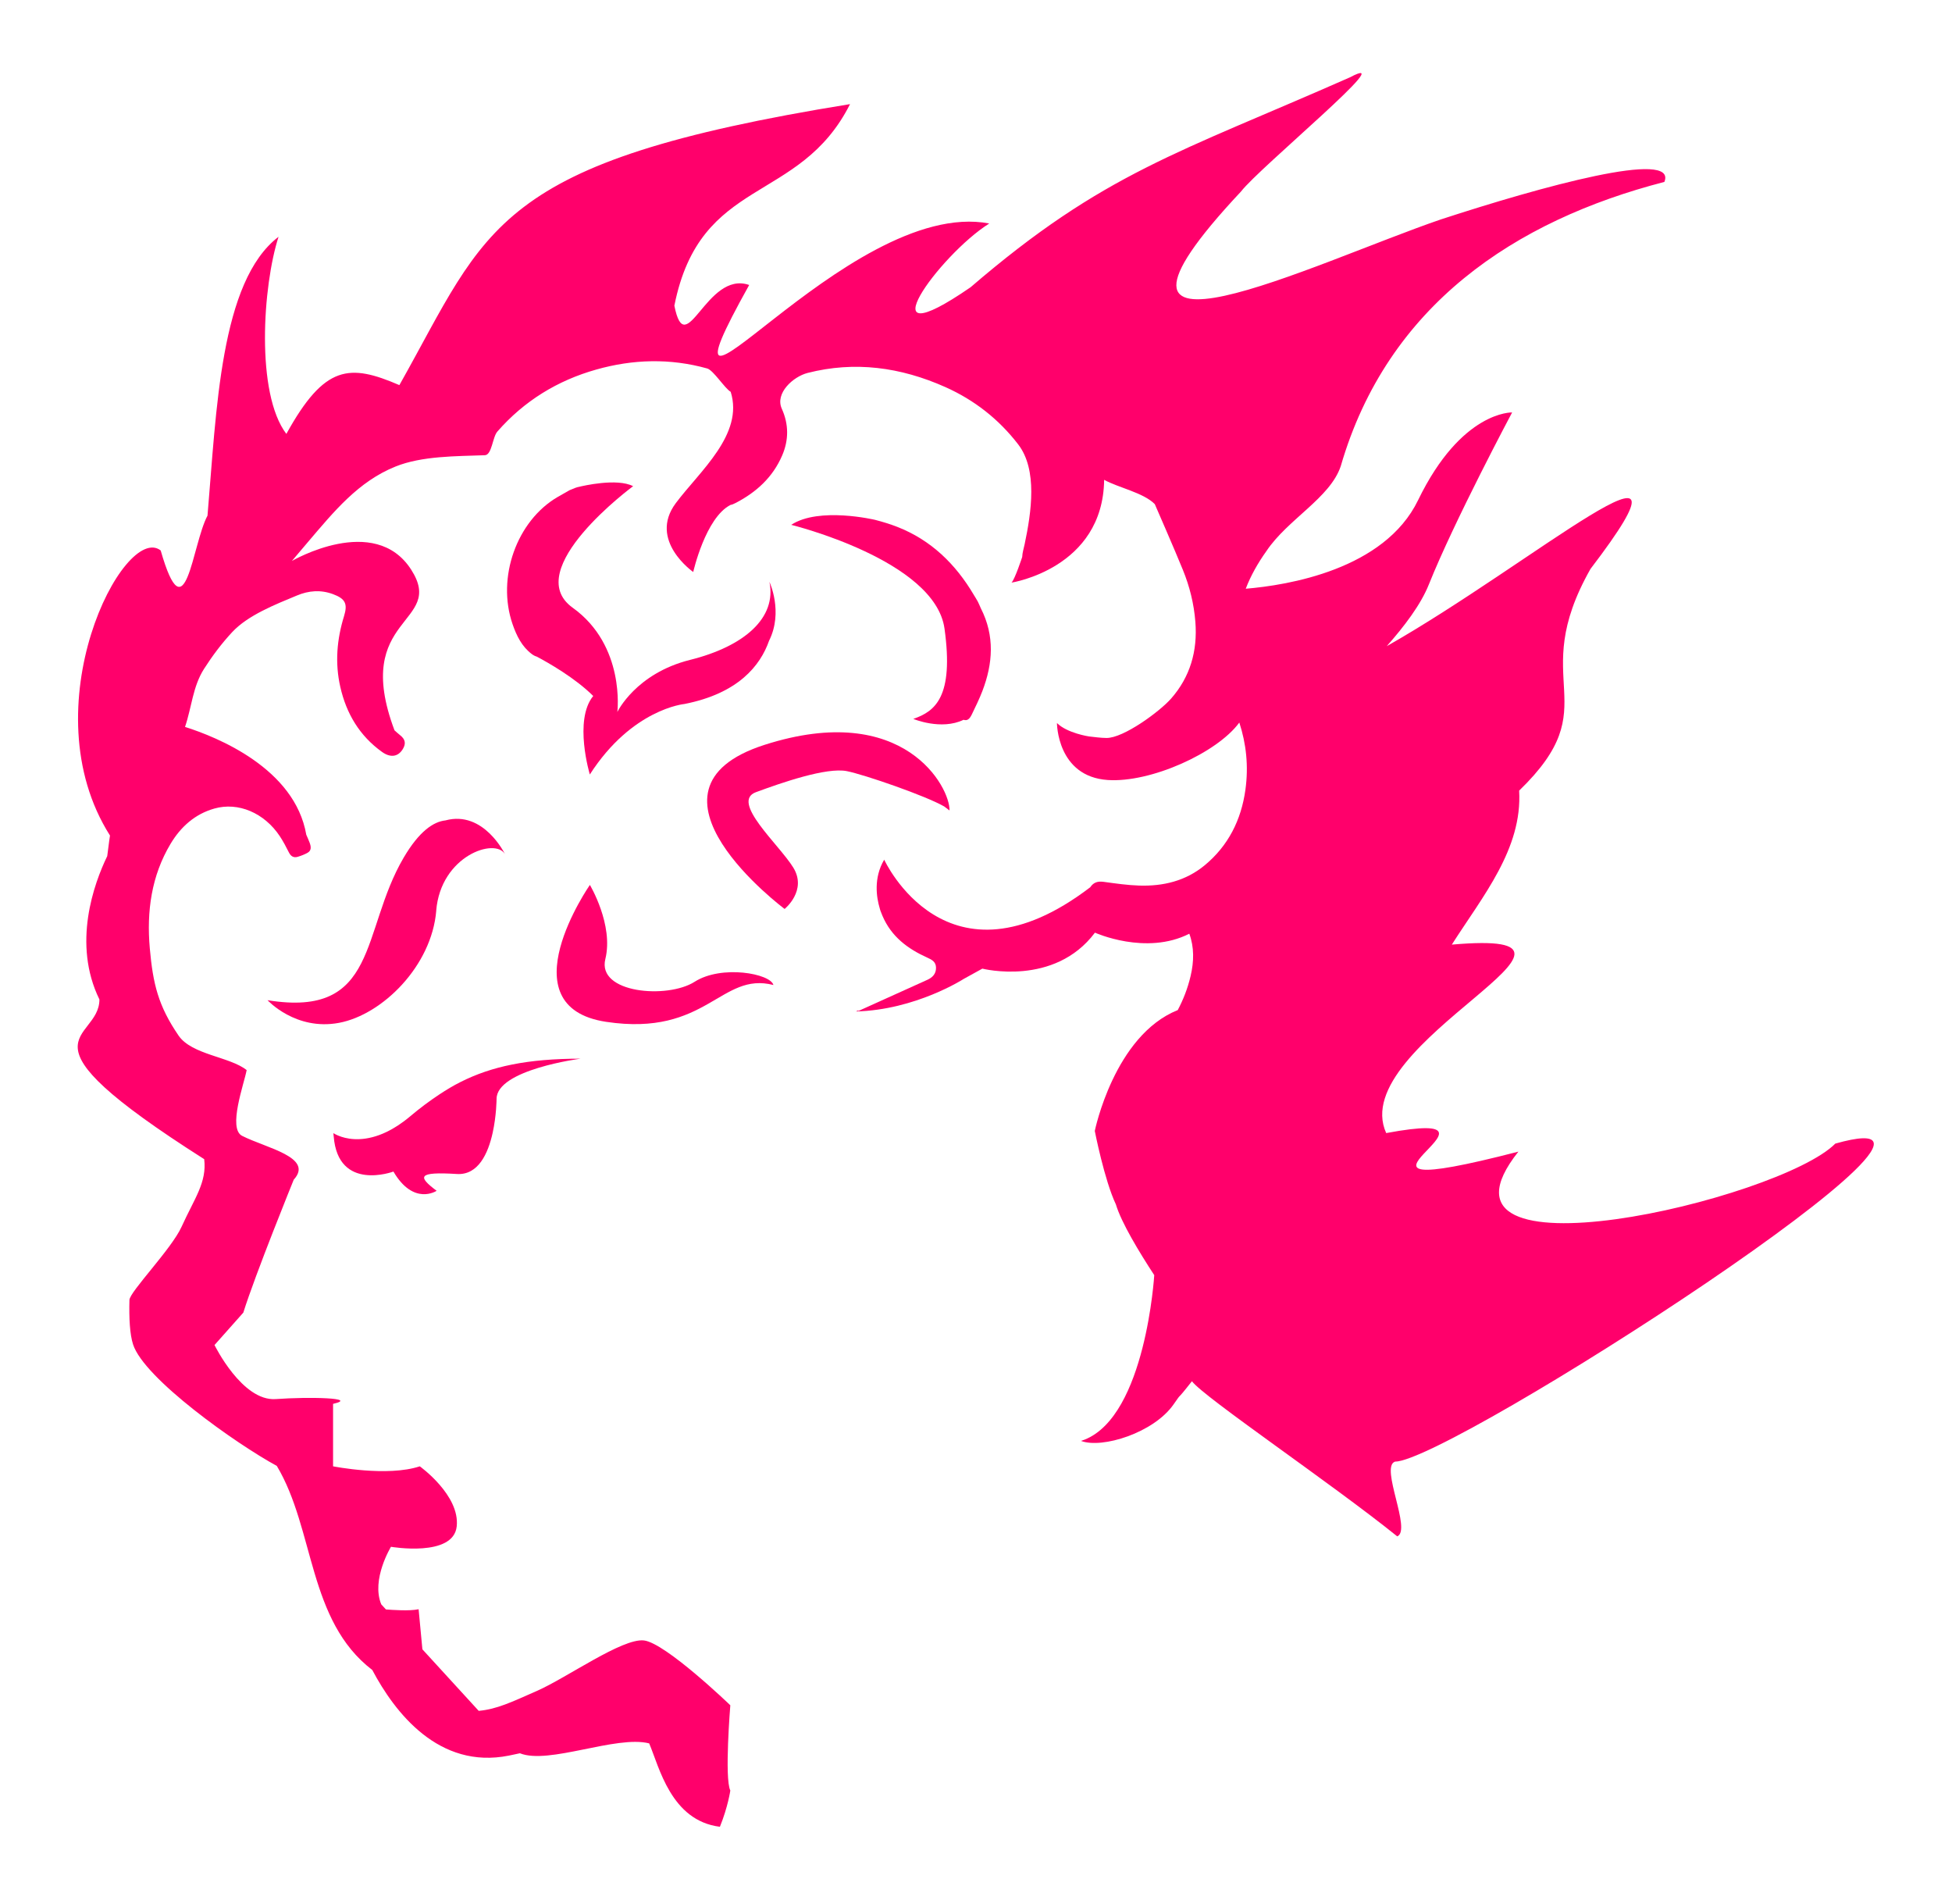
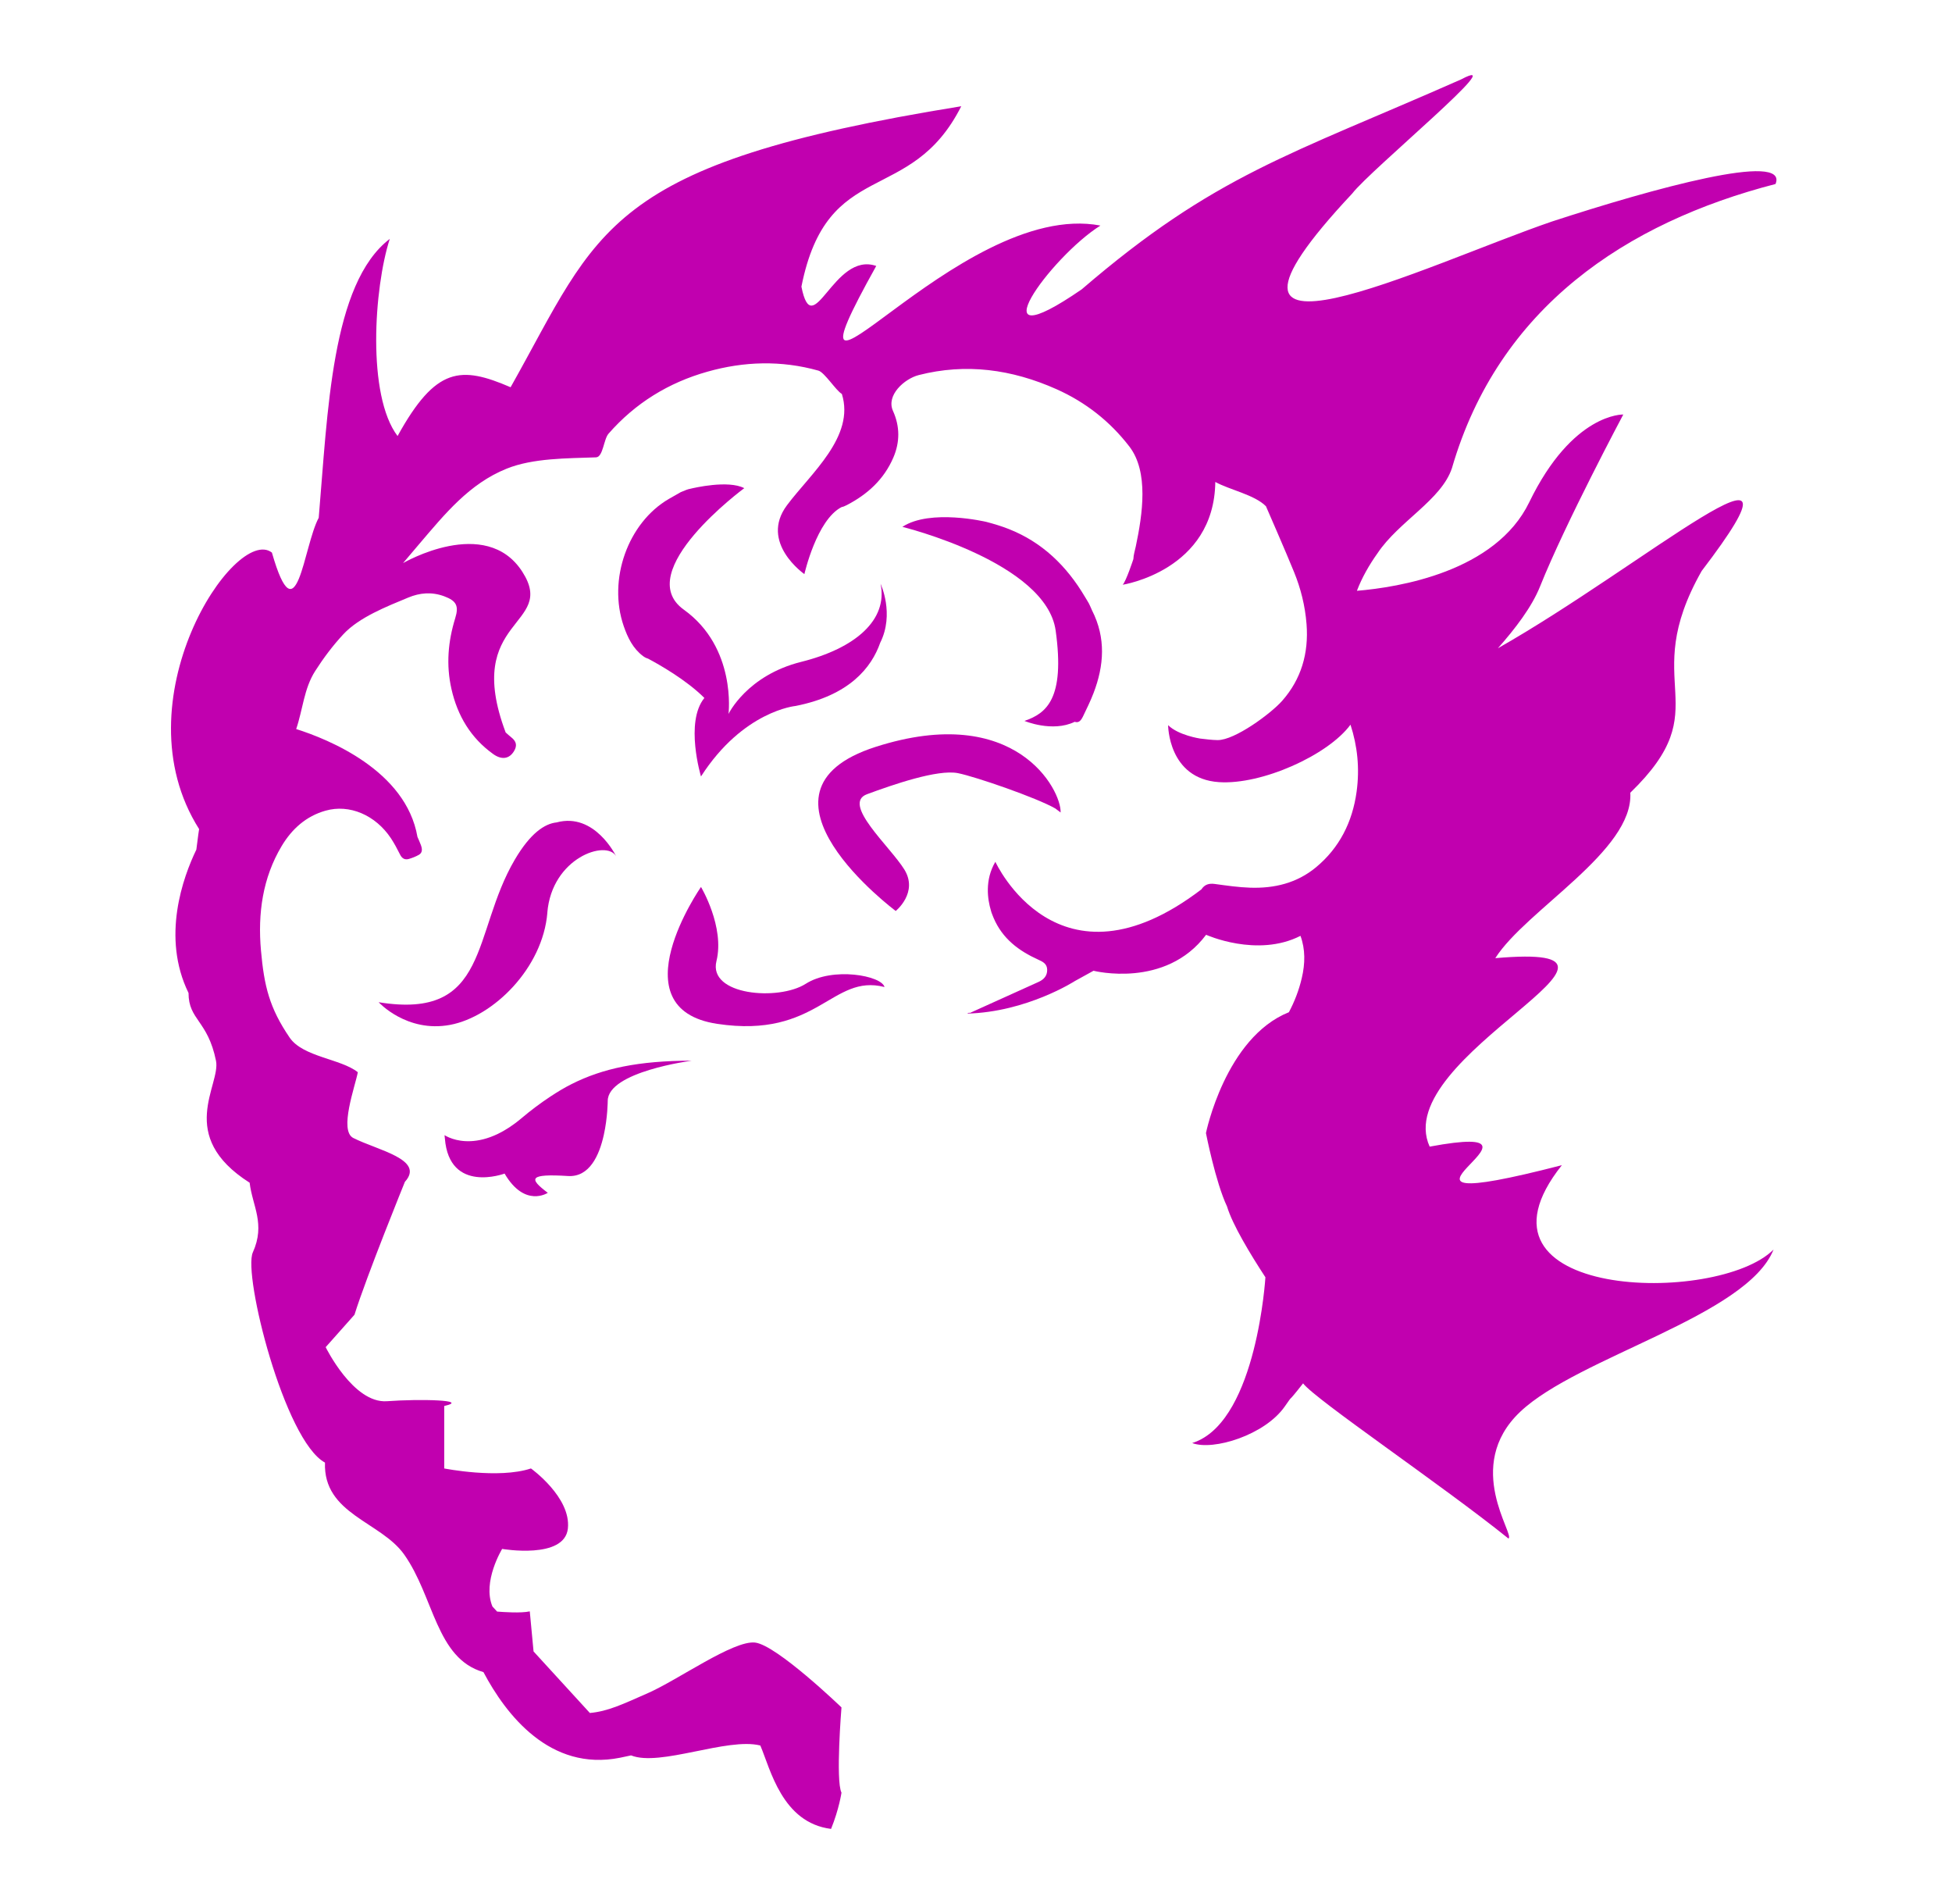
<svg xmlns="http://www.w3.org/2000/svg" id="Calque_2" data-name="Calque 2" viewBox="0 0 367.35 358.23">
  <defs>
    <style>
      .cls-1 {
-         fill: #ff006b;
+         fill: #c100af;
      }
    </style>
  </defs>
-   <path class="cls-1" d="m82.09,171.35c.85-10.38,11.15-13.79,12.94-10.64,0,0-3.99-8.3-11.2-6.35-2.25.24-4.94,2.03-7.87,7.02-8.13,13.86-4.63,30.22-25.61,26.81,0,0,5.28,5.79,13.45,4.26,8.17-1.53,17.45-10.72,18.3-21.11Z" />
-   <path class="cls-1" d="m119.15,91.48c-3.04-1.58-9.53-.04-10.15.11-.42.06-.99.29-1.81.64-.74.42-1.49.84-2.23,1.27-7.71,4.48-11.53,15.17-8.5,23.94.75,2.16,1.73,4.2,3.63,5.63.32.24.63.39.94.48,2.09,1.11,7.19,3.99,10.61,7.4-3.72,4.54-.64,14.77-.64,14.77,7.94-12.35,17.79-13.26,17.79-13.26,10.14-1.99,14.3-7.22,15.94-11.9,2.73-5.45.07-11.08.07-11.08,1.4,6.77-4.72,12.13-14.94,14.68s-13.68,9.8-13.68,9.8c0,0,1.55-12.48-8.41-19.62-9.96-7.15,11.36-22.85,11.36-22.85Z" />
-   <path class="cls-1" d="m145.55,185.33c-.54-2.14-9.74-3.86-14.84-.6-5.11,3.25-18.38,2.17-16.79-4.28s-2.91-13.95-2.91-13.95c0,0-15.92,22.9,3.06,25.76,18.98,2.86,21.54-9.49,31.48-6.93Z" />
-   <path class="cls-1" d="m85.99,220.89c4.02.24,5.87-3.88,6.72-7.73.73-3.29.74-6.39.74-6.39,0-5.53,15.82-7.58,15.82-7.58-10.04,0-16.8,1.47-22.6,4.39-1.38.69-2.7,1.49-4,2.35-1.84,1.22-3.65,2.56-5.48,4.11-1.58,1.33-3.06,2.27-4.43,2.93-3.85,1.85-6.83,1.47-8.5.92-.98-.32-1.52-.69-1.52-.69,0,.22.05.4.06.61.83,10.5,11.24,6.62,11.24,6.62,3.81,6.51,8.13,3.62,8.13,3.62-3.61-2.71-3.61-3.62,3.84-3.16Z" />
-   <path class="cls-1" d="m142.26,149.05c4.85-1.79,13.28-4.72,17.11-3.96,3.34.67,14.81,4.63,18.33,6.65.62.47.99.75.99.75.15-4.22-8.44-20.79-34.8-12.35-26.36,8.44,3.77,30.88,3.77,30.88,0,0,4.3-3.46,1.62-7.8-2.68-4.34-11.87-12.38-7.02-14.17Z" />
-   <path class="cls-1" d="m171.87,135.26s5.26,2.21,9.46.17c.67.22,1.1-.08,1.55-.99.7-1.46,1.42-2.91,2-4.43,1.97-5.15,2.36-10.35-.29-15.55-.19-.42-.36-.85-.57-1.26-.23-.43-.5-.84-.75-1.26-3.46-5.86-8.09-10.33-14.39-12.8-1.37-.54-2.78-.96-4.2-1.33,0,0-10.54-2.51-15.78.94,0,0,27.06,6.64,28.85,19.53,1.79,12.89-1.79,15.57-5.87,16.98Z" />
-   <path class="cls-1" d="m262.5,275.01c10.22.07,118.78-69.98,82.89-59.84-10.53,10.62-79.77,26.82-59.64,1.51-42.89,11.07,3.67-8.8-24.88-3.49-7.73-17.06,47.43-38.52,12.35-35.46,5.81-9.12,13.31-18.02,12.67-28.97,16.89-16.34,1.2-20.14,13.43-41.72,23.37-30.6-10.94-.99-38.35,14.54,3.25-3.67,6.4-7.77,7.94-11.64,4.77-11.92,15.66-32.34,15.66-32.34,0,0-9.53-.34-17.7,16.51-6.34,13.09-24.59,16.01-32.43,16.66.93-2.45,2.3-4.86,3.88-7.07,4-6,12-10,14-16,8.78-30.25,32.8-46.21,60.9-53.47,2.54-6.23-23.19.89-42.05,7.05-23.4,7.99-72.61,32.08-37.61-5.26,3.41-4.45,30.44-26.75,20.49-21.47-32.28,14.26-46.28,17.9-71.4,39.5-20.47,14.09-5.92-6.08,3.52-12-26.88-5.14-66.08,49.1-45.18,11.57-8.08-2.81-11.92,14.72-14.08,3.89,4.88-24.51,23.49-18.94,33.06-37.92-67.4,10.89-68.04,23.11-84.81,52.87-9.36-4.03-14.06-3.89-21.27,9.18-5.8-7.65-4.44-27.9-1.47-37.09-11,8.4-11.67,32.69-13.37,52.47-2.92,5.42-4.1,22.96-8.81,6.55-6.88-5.34-24.86,29.47-9.54,53.64,0,0-.22,1.38-.52,3.87-2.49,5.15-6.62,16.45-1.47,26.97,0,8.18-17.43,6.44,19.72,30.05.52,4.39-1.83,7.35-4.26,12.72-1.89,4.18-9.77,12.23-9.81,13.77-.09,3.44.07,6.47.68,8.36,2.07,6.43,19.42,18.72,27.05,22.86,7.18,12.01,5.81,29.09,17.97,38.4,4.22,7.97,12.51,18.75,25.7,16.11.71-.14,1.4-.29,2.08-.44,5.45,2.19,18.13-3.44,24.33-1.86,1.9,4.45,4.1,14.54,13.31,15.69,1.52-3.75,1.96-6.82,1.96-6.82-1.13-2.26,0-16.04,0-16.04,0,0-12.2-11.75-16.27-12.2s-14.46,7-20.11,9.49c-4.86,2.14-7.54,3.44-10.97,3.76l-10.6-11.58-.71-7.54c-1.67.37-5,.13-6.15.04l-.88-.96c-1.94-4.68,1.83-10.83,1.83-10.83,0,0,11.75,2.03,12.37-3.84.63-5.88-6.95-11.3-6.95-11.3-6.1,2.03-16.32,0-16.32,0v-11.75c4.92-1.13-4.47-1.36-10.79-.9-6.33.45-11.52-10.17-11.52-10.17l5.42-6.1c2.26-7.23,9.49-25.01,9.49-25.01,3.84-4.22-5.2-5.95-9.72-8.25-2.72-1.39.37-9.76.86-12.37-3.16-2.53-10.33-2.86-12.82-6.5-3.82-5.59-4.81-9.71-5.41-16.42-.62-6.96.32-13.65,3.9-19.64,1.93-3.23,4.61-5.62,8.25-6.65,4.5-1.28,9.4.82,12.31,5.19.64.97,1.19,2.01,1.71,3.05.38.77.92,1.06,1.67.84.64-.19,1.29-.44,1.87-.77.74-.42.64-1.16.38-1.86-.2-.51-.41-1.02-.64-1.52-2.16-12.5-16.77-18.37-22.82-20.29,1.25-3.67,1.46-7.6,3.57-10.91,1.58-2.47,3.32-4.79,5.32-6.94,2.98-3.19,8.14-5.2,12.18-6.88,2.2-.92,4.46-1.11,6.78-.25,2.29.85,2.8,1.79,2.08,4.12-1.35,4.36-1.74,8.79-.71,13.33,1.14,5.03,3.63,9.21,7.86,12.24,1.57,1.12,3,.94,3.9-.53.63-1.03.49-1.84-.5-2.62-.37-.29-.71-.61-1.06-.92-8.14-21.64,9.76-19.92,3.14-30.23-6.89-10.72-22.45-1.63-22.45-1.63.99-1.19,1.99-2.36,3-3.54,4.92-5.77,9.49-11.41,16.5-14.23,4.98-2.01,11.43-1.93,16.82-2.13,1.33-.05,1.43-3.41,2.35-4.45,5.04-5.77,11.33-9.62,18.62-11.67,6.85-1.94,13.87-2.16,20.87-.2,1.17.33,3.31,3.76,4.42,4.39,2.52,8.02-5.86,14.96-10.34,20.96-5.23,7.02,3.29,12.94,3.29,12.94,0,0,2.3-10.22,7.02-12.62.26-.04.55-.15.99-.38,3.85-2.01,6.95-4.79,8.73-8.93,1.25-2.9,1.25-5.86-.07-8.78-1.32-2.93,2.13-6.04,4.85-6.74,8.86-2.26,17.48-1.11,25.93,2.66,5.44,2.43,10.05,6.03,13.71,10.79,3.67,4.77,2.48,12.75,1.21,18.77-.17.8-.43,1.59-.46,2.41,0,0-1.37,4.18-2.01,4.82,0,0,17.22-2.66,17.43-19.34,2.65,1.47,7.4,2.41,9.53,4.57,0,0,3.85,8.81,5.29,12.38,1.26,3.09,2.08,6.34,2.35,9.79.43,5.51-1.01,10.38-4.58,14.43-2.12,2.41-8.94,7.44-12.16,7.4-1.1-.01-2.2-.17-3.29-.29,0,0-4.1-.61-6.02-2.52,0,0,0,10.08,9.57,10.72,8.05.54,20.53-5.07,24.75-10.81,1.3,3.99,1.76,8.18,1.15,12.62-.79,5.74-3.26,10.59-7.66,14.23-3.57,2.95-7.81,3.97-12.36,3.82-2.22-.07-4.45-.4-6.66-.7-1.1-.15-1.9.08-2.53,1.02-27.01,20.6-38.77-5.19-38.77-5.19-2.05,3.45-1.44,7.15-.85,9.12.05.25.16.55.31.92.12.33.21.52.21.52,1.67,3.92,4.75,6.2,8.4,7.85.87.39,1.67.79,1.68,1.91.02,1.15-.66,1.84-1.6,2.27-4.33,1.97-8.67,3.92-13.01,5.88-.02-.03-.03-.07-.04-.1-.14.06-.28.13-.43.19,11.26-.29,20.3-6.13,20.3-6.13l3.5-1.93s13.53,3.45,21.19-6.77c0,0,9.61,4.35,17.76.2.93,2.54.89,5.21.24,7.97-.55,2.33-1.38,4.44-2.42,6.4-11.95,4.78-15.61,22.74-15.61,22.74,0,0,1.8,9.24,3.97,13.82,1.02,3.42,4.4,9,7.22,13.31,0,0-1.59,26.34-13.08,30.94-.22.09-.46.17-.7.25,3.96,1.5,13.69-1.51,17.43-6.89,1.89-2.72.03.01,3.44-4.34,2.31,3.06,26.16,19.14,38.64,29.19,2.75-1.15-3.23-12.98-.47-14.04Z" />
+   <path class="cls-1" d="m103,171.73c.85-10.38,11.15-13.79,12.94-10.64,0,0-3.99-8.3-11.2-6.35-2.25.24-4.94,2.03-7.87,7.02-8.13,13.86-4.63,30.22-25.61,26.81,0,0,5.28,5.79,13.45,4.26,8.17-1.53,17.45-10.72,18.3-21.11Z" />
+   <path class="cls-1" d="m140.07,91.85c-3.04-1.58-9.53-.04-10.15.11-.42.06-.99.29-1.81.64-.74.42-1.49.84-2.23,1.27-7.71,4.48-11.53,15.17-8.5,23.94.75,2.16,1.73,4.2,3.63,5.63.32.24.63.39.94.48,2.09,1.11,7.19,3.99,10.61,7.4-3.72,4.54-.64,14.77-.64,14.77,7.94-12.35,17.79-13.26,17.79-13.26,10.14-1.99,14.3-7.22,15.94-11.9,2.73-5.45.07-11.08.07-11.08,1.4,6.77-4.72,12.13-14.94,14.68s-13.68,9.8-13.68,9.8c0,0,1.55-12.48-8.41-19.62-9.96-7.15,11.36-22.85,11.36-22.85Z" />
+   <path class="cls-1" d="m166.46,185.71c-.54-2.14-9.74-3.86-14.84-.6-5.11,3.25-18.38,2.17-16.79-4.28s-2.91-13.95-2.91-13.95c0,0-15.92,22.9,3.06,25.76,18.98,2.86,21.54-9.49,31.48-6.93Z" />
+   <path class="cls-1" d="m106.91,221.27c4.02.24,5.87-3.88,6.72-7.73.73-3.29.74-6.39.74-6.39,0-5.53,15.82-7.58,15.82-7.58-10.04,0-16.8,1.47-22.6,4.39-1.38.69-2.7,1.49-4,2.35-1.84,1.22-3.65,2.56-5.48,4.11-1.58,1.33-3.06,2.27-4.43,2.93-3.85,1.85-6.83,1.47-8.5.92-.98-.32-1.52-.69-1.52-.69,0,.22.05.4.06.61.83,10.5,11.24,6.62,11.24,6.62,3.81,6.51,8.13,3.62,8.13,3.62-3.61-2.71-3.61-3.62,3.84-3.16Z" />
+   <path class="cls-1" d="m163.17,149.43c4.85-1.79,13.28-4.72,17.11-3.96,3.34.67,14.81,4.63,18.33,6.65.62.47.99.75.99.75.15-4.22-8.44-20.79-34.8-12.35-26.36,8.44,3.77,30.88,3.77,30.88,0,0,4.3-3.46,1.62-7.8-2.68-4.34-11.87-12.38-7.02-14.17Z" />
+   <path class="cls-1" d="m192.79,135.64s5.26,2.21,9.46.17c.67.22,1.1-.08,1.55-.99.7-1.46,1.42-2.91,2-4.43,1.97-5.15,2.36-10.35-.29-15.55-.19-.42-.36-.85-.57-1.26-.23-.43-.5-.84-.75-1.26-3.46-5.86-8.09-10.33-14.39-12.8-1.37-.54-2.78-.96-4.2-1.33,0,0-10.54-2.51-15.78.94,0,0,27.06,6.64,28.85,19.53,1.79,12.89-1.79,15.57-5.87,16.98Z" />
+   <path class="cls-1" d="m333.78,235.09c-10.53,10.62-59.98,9.44-39.85-15.86-42.89,11.07,3.67-8.8-24.88-3.49-7.73-17.06,47.43-38.52,12.35-35.46,5.81-9.12,26.05-20.19,25.41-31.13,16.89-16.34,1.2-20.14,13.43-41.72,23.37-30.6-10.94-.99-38.35,14.54,3.25-3.67,6.4-7.77,7.94-11.64,4.77-11.92,15.66-32.34,15.66-32.34,0,0-9.53-.34-17.7,16.51-6.34,13.09-24.59,16.01-32.43,16.66.93-2.45,2.3-4.86,3.88-7.07,4-6,12-10,14-16,8.78-30.25,32.8-46.21,60.9-53.47,2.54-6.23-23.19.89-42.05,7.05-23.4,7.99-72.61,32.08-37.61-5.26,3.41-4.45,30.44-26.75,20.49-21.47-32.28,14.26-46.28,17.9-71.4,39.5-20.47,14.09-5.92-6.08,3.52-12-26.88-5.14-63.1,45.13-42.19,7.6-8.08-2.81-11.92,14.72-14.08,3.89,4.88-24.51,20.5-14.97,30.08-33.94-67.4,10.89-68.04,23.11-84.81,52.87-9.36-4.03-14.06-3.89-21.27,9.18-5.8-7.65-4.44-27.9-1.47-37.09-11,8.4-11.67,32.69-13.37,52.47-2.92,5.42-4.1,22.96-8.81,6.55-6.88-5.34-29.02,27.85-13.7,52.02,0,0-.22,1.38-.52,3.87-2.49,5.15-6.62,16.45-1.47,26.97,0,5.11,3.62,5.13,5.17,12.76.93,4.58-7.6,14.09,6.33,22.94.52,4.39,3.02,7.74.6,13.11-1.89,4.18,5.95,35.42,13.58,39.55-.35,9.7,10.5,11.09,14.89,17.28,5.65,7.95,5.99,19.58,14.93,22.14,4.22,7.97,12.51,18.75,25.7,16.11.71-.14,1.4-.29,2.08-.44,5.45,2.19,18.13-3.44,24.33-1.86,1.9,4.45,4.1,14.54,13.31,15.69,1.52-3.75,1.96-6.82,1.96-6.82-1.13-2.26,0-16.04,0-16.04,0,0-12.2-11.75-16.27-12.2s-14.46,7-20.11,9.49c-4.86,2.14-7.54,3.44-10.97,3.76l-10.6-11.58-.71-7.54c-1.67.37-5,.13-6.15.04l-.88-.96c-1.94-4.68,1.83-10.83,1.83-10.83,0,0,11.75,2.03,12.37-3.84.63-5.88-6.95-11.3-6.95-11.3-6.1,2.03-16.32,0-16.32,0v-11.75c4.92-1.13-4.47-1.36-10.79-.9-6.33.45-11.52-10.17-11.52-10.17l5.42-6.1c2.26-7.23,9.49-25.01,9.49-25.01,3.84-4.22-5.2-5.95-9.72-8.25-2.72-1.39.37-9.76.86-12.37-3.16-2.53-10.33-2.86-12.82-6.5-3.82-5.59-4.81-9.71-5.41-16.42-.62-6.96.32-13.65,3.9-19.64,1.93-3.23,4.61-5.62,8.25-6.65,4.5-1.28,9.4.82,12.31,5.19.64.97,1.19,2.01,1.71,3.05.38.77.92,1.06,1.67.84.64-.19,1.29-.44,1.87-.77.74-.42.64-1.16.38-1.86-.2-.51-.41-1.02-.64-1.52-2.16-12.5-16.77-18.37-22.82-20.29,1.25-3.67,1.46-7.6,3.57-10.91,1.58-2.47,3.32-4.79,5.32-6.94,2.98-3.19,8.14-5.2,12.18-6.88,2.2-.92,4.46-1.11,6.78-.25,2.29.85,2.8,1.79,2.08,4.12-1.35,4.36-1.74,8.79-.71,13.33,1.14,5.03,3.63,9.21,7.86,12.24,1.57,1.12,3,.94,3.9-.53.63-1.03.49-1.84-.5-2.62-.37-.29-.71-.61-1.06-.92-8.14-21.64,9.76-19.92,3.14-30.23-6.89-10.72-22.45-1.63-22.45-1.63.99-1.19,1.99-2.36,3-3.54,4.92-5.77,9.49-11.41,16.5-14.23,4.98-2.01,11.43-1.93,16.82-2.13,1.33-.05,1.43-3.41,2.35-4.45,5.04-5.77,11.33-9.62,18.62-11.67,6.85-1.94,13.87-2.16,20.87-.2,1.17.33,3.31,3.76,4.42,4.39,2.52,8.02-5.86,14.96-10.34,20.96-5.23,7.02,3.29,12.94,3.29,12.94,0,0,2.3-10.22,7.02-12.62.26-.04.55-.15.99-.38,3.85-2.01,6.95-4.79,8.73-8.93,1.25-2.9,1.25-5.86-.07-8.78-1.32-2.93,2.13-6.04,4.85-6.74,8.86-2.26,17.48-1.11,25.93,2.66,5.44,2.43,10.05,6.03,13.71,10.79,3.67,4.77,2.48,12.75,1.21,18.77-.17.8-.43,1.59-.46,2.41,0,0-1.37,4.18-2.01,4.82,0,0,17.22-2.66,17.43-19.34,2.65,1.47,7.4,2.41,9.53,4.57,0,0,3.85,8.81,5.29,12.38,1.26,3.09,2.08,6.34,2.35,9.79.43,5.51-1.01,10.38-4.58,14.43-2.12,2.41-8.94,7.44-12.16,7.4-1.1-.01-2.2-.17-3.29-.29,0,0-4.1-.61-6.02-2.52,0,0,0,10.08,9.57,10.72,8.05.54,20.53-5.07,24.75-10.81,1.3,3.99,1.76,8.18,1.15,12.62-.79,5.74-3.26,10.59-7.66,14.23-3.57,2.95-7.81,3.97-12.36,3.82-2.22-.07-4.45-.4-6.66-.7-1.1-.15-1.9.08-2.53,1.02-27.01,20.6-38.77-5.19-38.77-5.19-2.05,3.45-1.44,7.15-.85,9.12.05.25.16.55.31.92.12.33.21.52.21.52,1.67,3.92,4.75,6.2,8.4,7.85.87.39,1.67.79,1.68,1.91.02,1.15-.66,1.84-1.6,2.27-4.33,1.97-8.67,3.92-13.01,5.88-.02-.03-.03-.07-.04-.1-.14.06-.28.13-.43.19,11.26-.29,20.3-6.13,20.3-6.13l3.5-1.93s13.53,3.45,21.19-6.77c0,0,9.61,4.35,17.76.2.93,2.54.89,5.21.24,7.97-.55,2.33-1.38,4.44-2.42,6.4-11.95,4.78-15.61,22.74-15.61,22.74,0,0,1.8,9.24,3.97,13.82,1.02,3.42,4.4,9,7.22,13.31,0,0-1.59,26.34-13.08,30.94-.22.09-.46.17-.7.25,3.96,1.5,13.69-1.51,17.43-6.89,1.89-2.72.03.01,3.44-4.34,2.31,3.06,26.16,19.14,38.64,29.19,1.37-.58-8.63-13.55,2.21-23.83,10.9-10.34,42.66-18.01,47.68-30.52Z" />
</svg>
